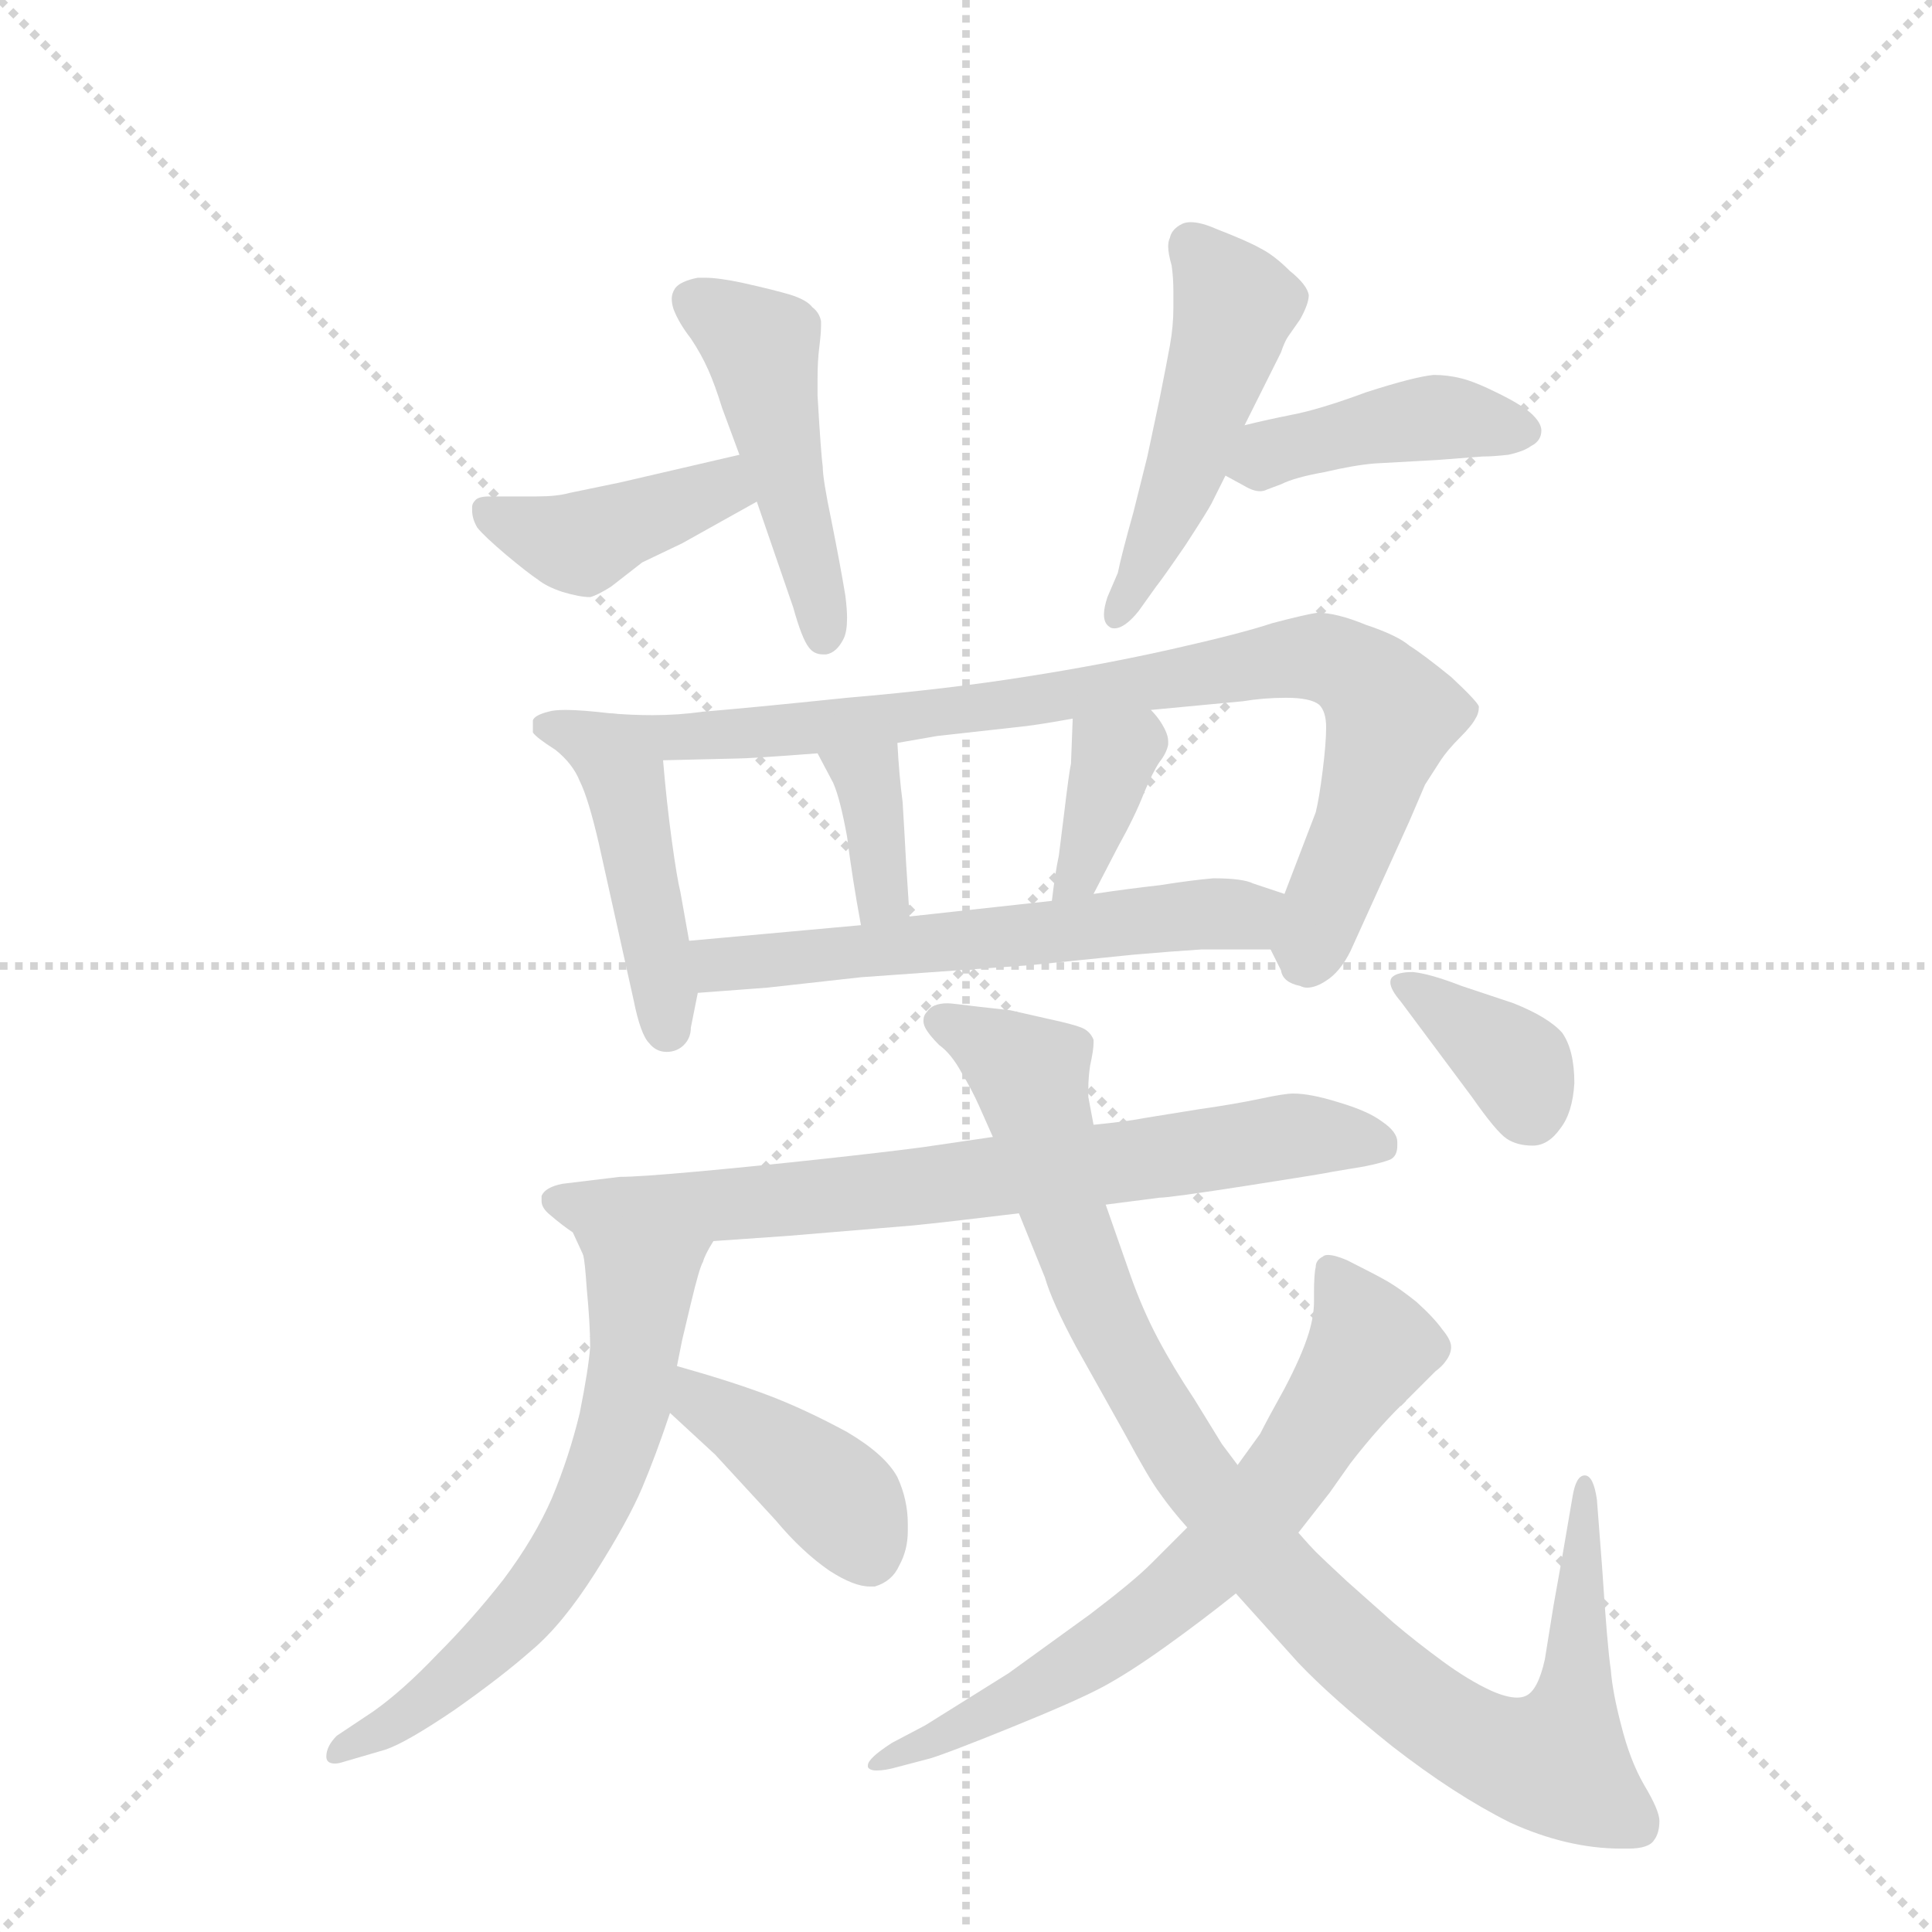
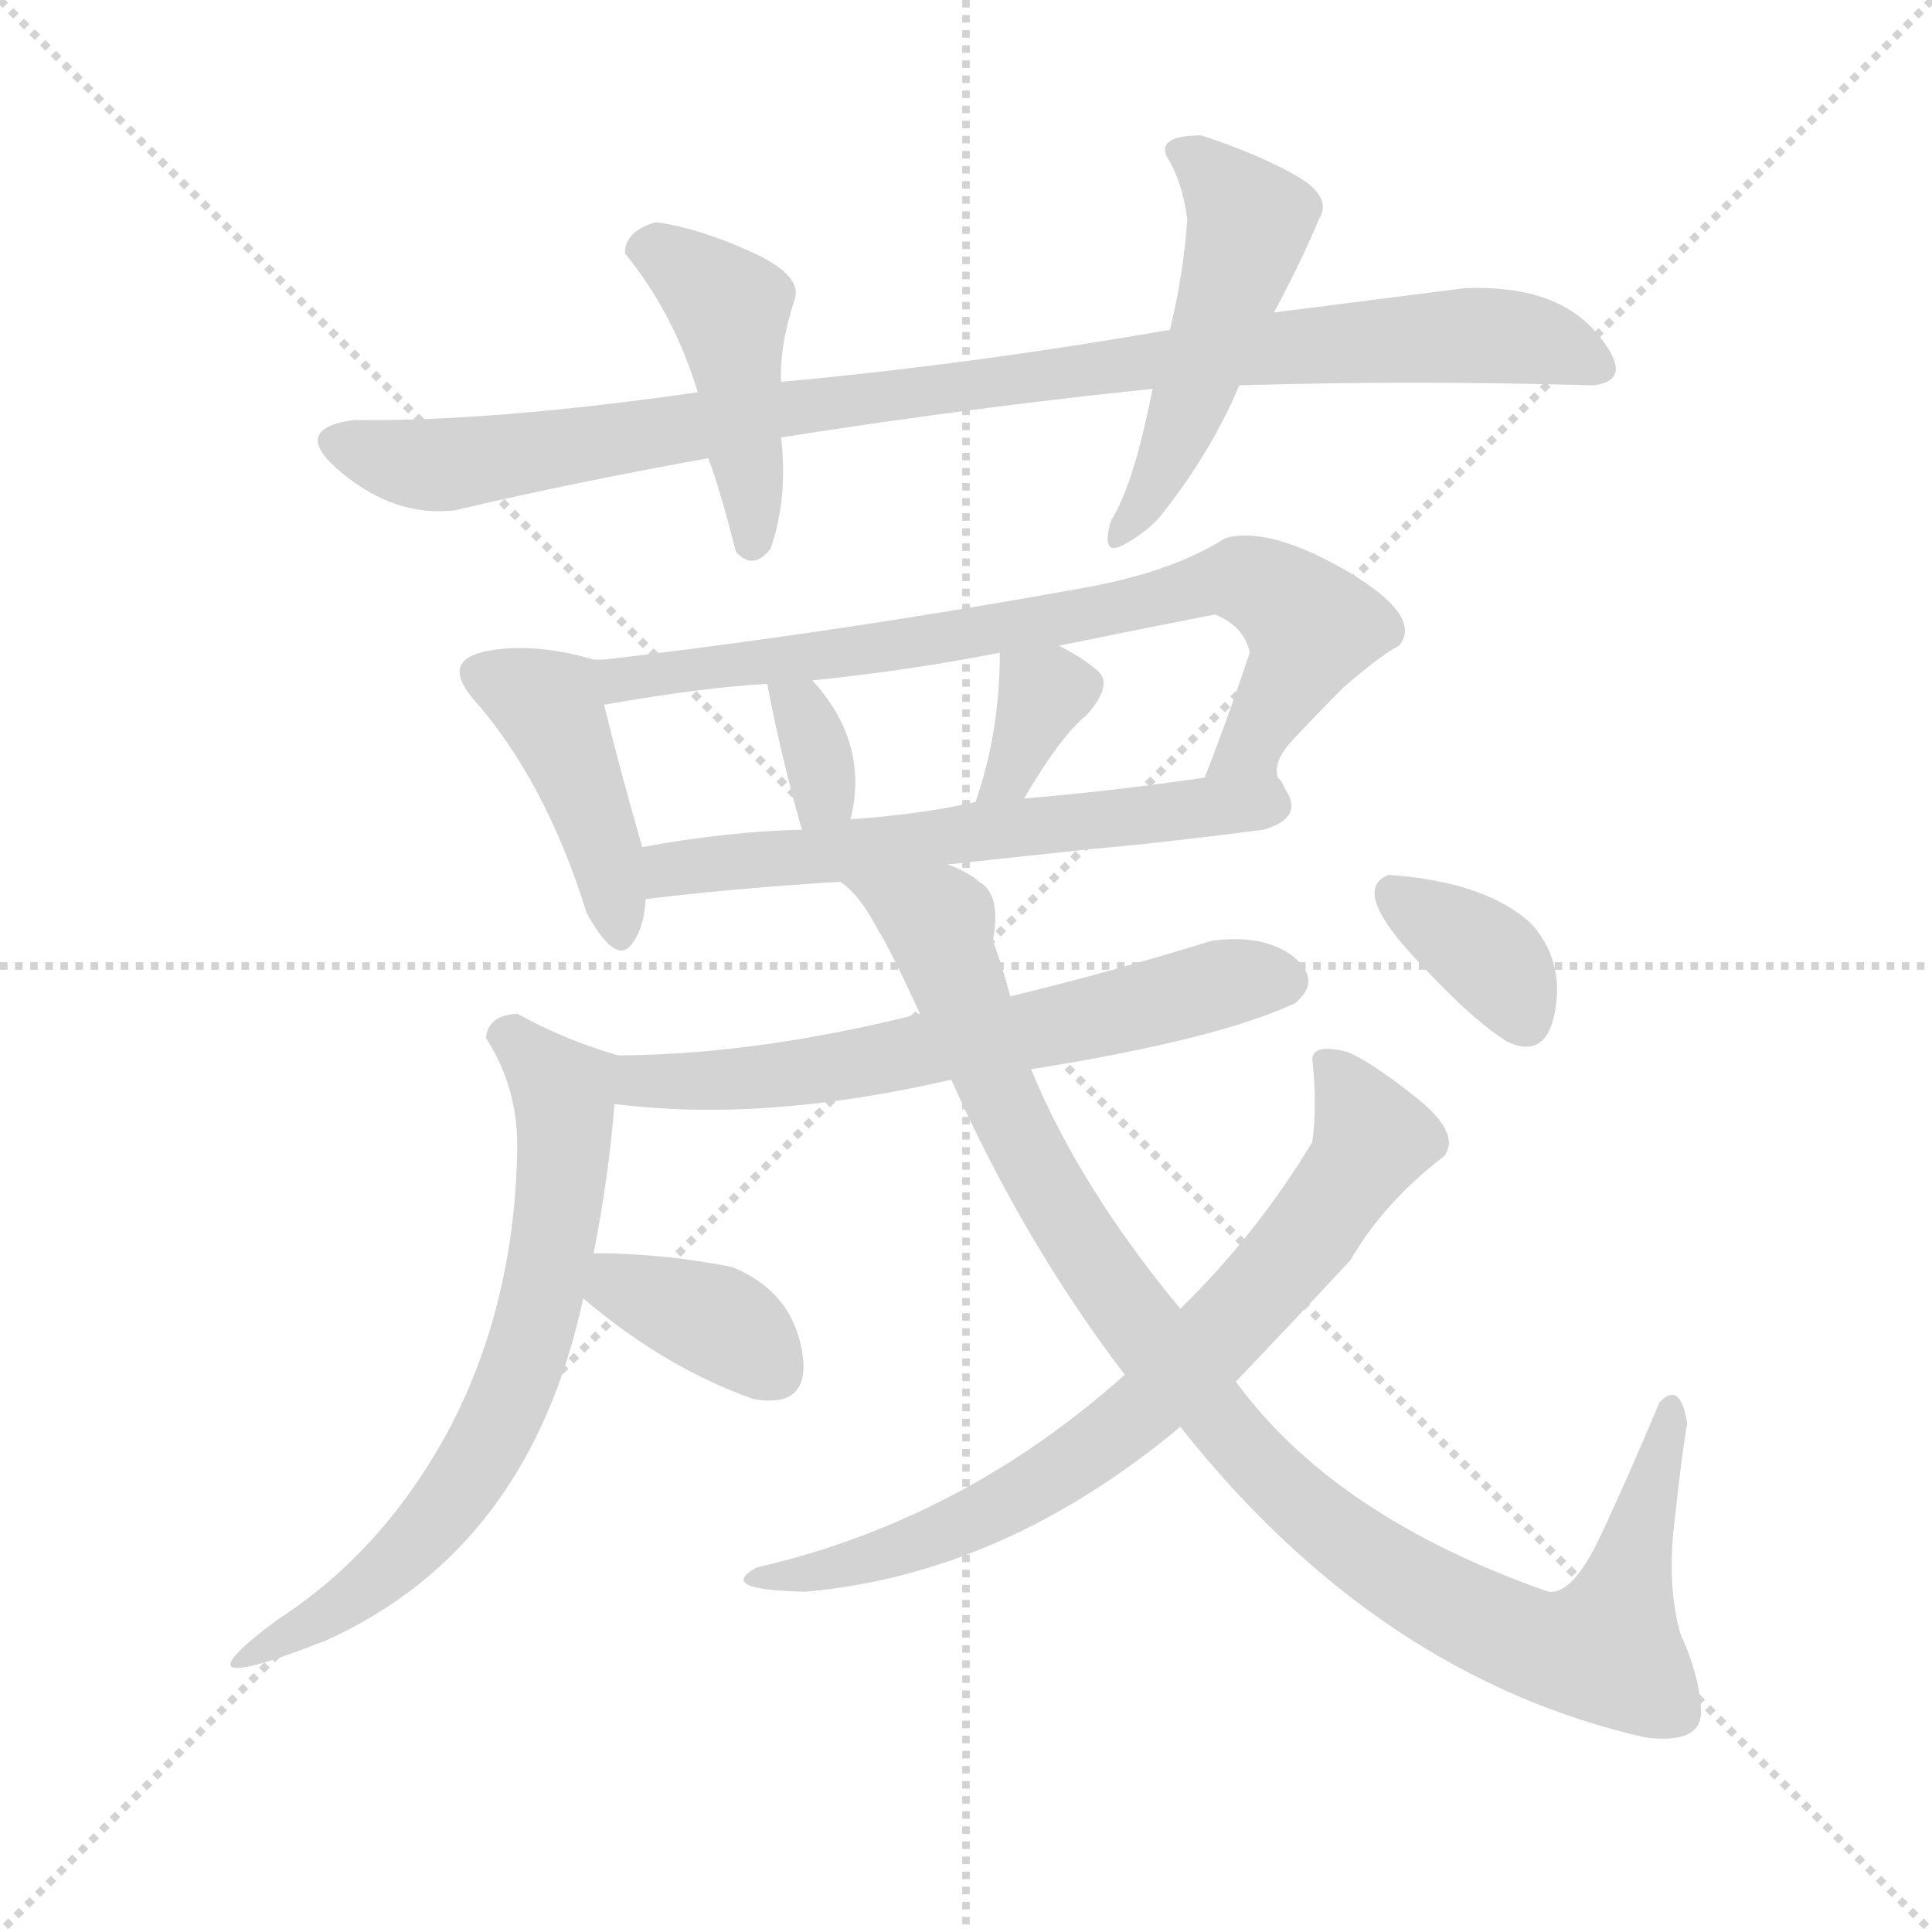
<svg xmlns="http://www.w3.org/2000/svg" version="1.1" viewBox="0 0 1024 1024">
  <g stroke="lightgray" stroke-dasharray="1,1" stroke-width="1" transform="scale(4, 4)">
    <line x1="0" y1="0" x2="256" y2="256" />
    <line x1="256" y1="0" x2="0" y2="256" />
    <line x1="128" y1="0" x2="128" y2="256" />
    <line x1="0" y1="128" x2="256" y2="128" />
  </g>
  <g transform="scale(0.92, -0.92) translate(60, -900)">
    <style type="text/css">
      
        @keyframes keyframes0 {
          from {
            stroke: blue;
-             stroke-dashoffset: 413;
-             stroke-width: 128;
-           }
-           57% {
+             stroke-dashoffset: 983;
+             stroke-width: 128;
+           }
+           76% {
            animation-timing-function: step-end;
            stroke: blue;
            stroke-dashoffset: 0;
            stroke-width: 128;
          }
          to {
            stroke: black;
            stroke-width: 1024;
          }
        }
        #make-me-a-hanzi-animation-0 {
-           animation: keyframes0 0.586s both;
+           animation: keyframes0 1.05s both;
          animation-delay: 0s;
          animation-timing-function: linear;
        }
      
        @keyframes keyframes1 {
          from {
            stroke: blue;
-             stroke-dashoffset: 473;
-             stroke-width: 128;
-           }
-           61% {
+             stroke-dashoffset: 450;
+             stroke-width: 128;
+           }
+           59% {
            animation-timing-function: step-end;
            stroke: blue;
            stroke-dashoffset: 0;
            stroke-width: 128;
          }
          to {
            stroke: black;
            stroke-width: 1024;
          }
        }
        #make-me-a-hanzi-animation-1 {
-           animation: keyframes1 0.635s both;
-           animation-delay: 0.586s;
+           animation: keyframes1 0.616s both;
+           animation-delay: 1.05s;
          animation-timing-function: linear;
        }
      
        @keyframes keyframes2 {
          from {
            stroke: blue;
-             stroke-dashoffset: 493;
+             stroke-dashoffset: 498;
            stroke-width: 128;
          }
          62% {
            animation-timing-function: step-end;
            stroke: blue;
            stroke-dashoffset: 0;
            stroke-width: 128;
          }
          to {
            stroke: black;
            stroke-width: 1024;
          }
        }
        #make-me-a-hanzi-animation-2 {
-           animation: keyframes2 0.651s both;
-           animation-delay: 1.221s;
+           animation: keyframes2 0.655s both;
+           animation-delay: 1.666s;
          animation-timing-function: linear;
        }
      
        @keyframes keyframes3 {
          from {
            stroke: blue;
-             stroke-dashoffset: 422;
+             stroke-dashoffset: 432;
            stroke-width: 128;
          }
          58% {
            animation-timing-function: step-end;
            stroke: blue;
            stroke-dashoffset: 0;
            stroke-width: 128;
          }
          to {
            stroke: black;
            stroke-width: 1024;
          }
        }
        #make-me-a-hanzi-animation-3 {
-           animation: keyframes3 0.593s both;
-           animation-delay: 1.872s;
+           animation: keyframes3 0.602s both;
+           animation-delay: 2.321s;
          animation-timing-function: linear;
        }
      
        @keyframes keyframes4 {
          from {
            stroke: blue;
-             stroke-dashoffset: 460;
-             stroke-width: 128;
-           }
-           60% {
+             stroke-dashoffset: 783;
+             stroke-width: 128;
+           }
+           72% {
            animation-timing-function: step-end;
            stroke: blue;
            stroke-dashoffset: 0;
            stroke-width: 128;
          }
          to {
            stroke: black;
            stroke-width: 1024;
          }
        }
        #make-me-a-hanzi-animation-4 {
-           animation: keyframes4 0.624s both;
-           animation-delay: 2.466s;
+           animation: keyframes4 0.887s both;
+           animation-delay: 2.923s;
          animation-timing-function: linear;
        }
      
        @keyframes keyframes5 {
          from {
            stroke: blue;
-             stroke-dashoffset: 869;
-             stroke-width: 128;
-           }
-           74% {
+             stroke-dashoffset: 335;
+             stroke-width: 128;
+           }
+           52% {
            animation-timing-function: step-end;
            stroke: blue;
            stroke-dashoffset: 0;
            stroke-width: 128;
          }
          to {
            stroke: black;
            stroke-width: 1024;
          }
        }
        #make-me-a-hanzi-animation-5 {
-           animation: keyframes5 0.957s both;
-           animation-delay: 3.09s;
+           animation: keyframes5 0.523s both;
+           animation-delay: 3.81s;
          animation-timing-function: linear;
        }
      
        @keyframes keyframes6 {
          from {
            stroke: blue;
-             stroke-dashoffset: 359;
+             stroke-dashoffset: 346;
+             stroke-width: 128;
+           }
+           53% {
+             animation-timing-function: step-end;
+             stroke: blue;
+             stroke-dashoffset: 0;
+             stroke-width: 128;
+           }
+           to {
+             stroke: black;
+             stroke-width: 1024;
+           }
+         }
+         #make-me-a-hanzi-animation-6 {
+           animation: keyframes6 0.532s both;
+           animation-delay: 4.333s;
+           animation-timing-function: linear;
+         }
+       
+         @keyframes keyframes7 {
+           from {
+             stroke: blue;
+             stroke-dashoffset: 615;
+             stroke-width: 128;
+           }
+           67% {
+             animation-timing-function: step-end;
+             stroke: blue;
+             stroke-dashoffset: 0;
+             stroke-width: 128;
+           }
+           to {
+             stroke: black;
+             stroke-width: 1024;
+           }
+         }
+         #make-me-a-hanzi-animation-7 {
+           animation: keyframes7 0.75s both;
+           animation-delay: 4.864s;
+           animation-timing-function: linear;
+         }
+       
+         @keyframes keyframes8 {
+           from {
+             stroke: blue;
+             stroke-dashoffset: 645;
+             stroke-width: 128;
+           }
+           68% {
+             animation-timing-function: step-end;
+             stroke: blue;
+             stroke-dashoffset: 0;
+             stroke-width: 128;
+           }
+           to {
+             stroke: black;
+             stroke-width: 1024;
+           }
+         }
+         #make-me-a-hanzi-animation-8 {
+           animation: keyframes8 0.775s both;
+           animation-delay: 5.615s;
+           animation-timing-function: linear;
+         }
+       
+         @keyframes keyframes9 {
+           from {
+             stroke: blue;
+             stroke-dashoffset: 663;
+             stroke-width: 128;
+           }
+           68% {
+             animation-timing-function: step-end;
+             stroke: blue;
+             stroke-dashoffset: 0;
+             stroke-width: 128;
+           }
+           to {
+             stroke: black;
+             stroke-width: 1024;
+           }
+         }
+         #make-me-a-hanzi-animation-9 {
+           animation: keyframes9 0.79s both;
+           animation-delay: 6.39s;
+           animation-timing-function: linear;
+         }
+       
+         @keyframes keyframes10 {
+           from {
+             stroke: blue;
+             stroke-dashoffset: 369;
+             stroke-width: 128;
+           }
+           55% {
+             animation-timing-function: step-end;
+             stroke: blue;
+             stroke-dashoffset: 0;
+             stroke-width: 128;
+           }
+           to {
+             stroke: black;
+             stroke-width: 1024;
+           }
+         }
+         #make-me-a-hanzi-animation-10 {
+           animation: keyframes10 0.55s both;
+           animation-delay: 7.179s;
+           animation-timing-function: linear;
+         }
+       
+         @keyframes keyframes11 {
+           from {
+             stroke: blue;
+             stroke-dashoffset: 1039;
+             stroke-width: 128;
+           }
+           77% {
+             animation-timing-function: step-end;
+             stroke: blue;
+             stroke-dashoffset: 0;
+             stroke-width: 128;
+           }
+           to {
+             stroke: black;
+             stroke-width: 1024;
+           }
+         }
+         #make-me-a-hanzi-animation-11 {
+           animation: keyframes11 1.096s both;
+           animation-delay: 7.73s;
+           animation-timing-function: linear;
+         }
+       
+         @keyframes keyframes12 {
+           from {
+             stroke: blue;
+             stroke-dashoffset: 728;
+             stroke-width: 128;
+           }
+           70% {
+             animation-timing-function: step-end;
+             stroke: blue;
+             stroke-dashoffset: 0;
+             stroke-width: 128;
+           }
+           to {
+             stroke: black;
+             stroke-width: 1024;
+           }
+         }
+         #make-me-a-hanzi-animation-12 {
+           animation: keyframes12 0.842s both;
+           animation-delay: 8.825s;
+           animation-timing-function: linear;
+         }
+       
+         @keyframes keyframes13 {
+           from {
+             stroke: blue;
+             stroke-dashoffset: 360;
            stroke-width: 128;
          }
          54% {
            animation-timing-function: step-end;
            stroke: blue;
            stroke-dashoffset: 0;
            stroke-width: 128;
          }
          to {
            stroke: black;
            stroke-width: 1024;
          }
        }
-         #make-me-a-hanzi-animation-6 {
-           animation: keyframes6 0.542s both;
-           animation-delay: 4.047s;
-           animation-timing-function: linear;
-         }
-       
-         @keyframes keyframes7 {
-           from {
-             stroke: blue;
-             stroke-dashoffset: 361;
-             stroke-width: 128;
-           }
-           54% {
-             animation-timing-function: step-end;
-             stroke: blue;
-             stroke-dashoffset: 0;
-             stroke-width: 128;
-           }
-           to {
-             stroke: black;
-             stroke-width: 1024;
-           }
-         }
-         #make-me-a-hanzi-animation-7 {
-           animation: keyframes7 0.544s both;
-           animation-delay: 4.589s;
-           animation-timing-function: linear;
-         }
-       
-         @keyframes keyframes8 {
-           from {
-             stroke: blue;
-             stroke-dashoffset: 592;
-             stroke-width: 128;
-           }
-           66% {
-             animation-timing-function: step-end;
-             stroke: blue;
-             stroke-dashoffset: 0;
-             stroke-width: 128;
-           }
-           to {
-             stroke: black;
-             stroke-width: 1024;
-           }
-         }
-         #make-me-a-hanzi-animation-8 {
-           animation: keyframes8 0.732s both;
-           animation-delay: 5.133s;
-           animation-timing-function: linear;
-         }
-       
-         @keyframes keyframes9 {
-           from {
-             stroke: blue;
-             stroke-dashoffset: 733;
-             stroke-width: 128;
-           }
-           70% {
-             animation-timing-function: step-end;
-             stroke: blue;
-             stroke-dashoffset: 0;
-             stroke-width: 128;
-           }
-           to {
-             stroke: black;
-             stroke-width: 1024;
-           }
-         }
-         #make-me-a-hanzi-animation-9 {
-           animation: keyframes9 0.847s both;
-           animation-delay: 5.865s;
-           animation-timing-function: linear;
-         }
-       
-         @keyframes keyframes10 {
-           from {
-             stroke: blue;
-             stroke-dashoffset: 633;
-             stroke-width: 128;
-           }
-           67% {
-             animation-timing-function: step-end;
-             stroke: blue;
-             stroke-dashoffset: 0;
-             stroke-width: 128;
-           }
-           to {
-             stroke: black;
-             stroke-width: 1024;
-           }
-         }
-         #make-me-a-hanzi-animation-10 {
-           animation: keyframes10 0.765s both;
-           animation-delay: 6.711s;
-           animation-timing-function: linear;
-         }
-       
-         @keyframes keyframes11 {
-           from {
-             stroke: blue;
-             stroke-dashoffset: 410;
-             stroke-width: 128;
-           }
-           57% {
-             animation-timing-function: step-end;
-             stroke: blue;
-             stroke-dashoffset: 0;
-             stroke-width: 128;
-           }
-           to {
-             stroke: black;
-             stroke-width: 1024;
-           }
-         }
-         #make-me-a-hanzi-animation-11 {
-           animation: keyframes11 0.584s both;
-           animation-delay: 7.477s;
-           animation-timing-function: linear;
-         }
-       
-         @keyframes keyframes12 {
-           from {
-             stroke: blue;
-             stroke-dashoffset: 1000;
-             stroke-width: 128;
-           }
-           76% {
-             animation-timing-function: step-end;
-             stroke: blue;
-             stroke-dashoffset: 0;
-             stroke-width: 128;
-           }
-           to {
-             stroke: black;
-             stroke-width: 1024;
-           }
-         }
-         #make-me-a-hanzi-animation-12 {
-           animation: keyframes12 1.064s both;
-           animation-delay: 8.06s;
-           animation-timing-function: linear;
-         }
-       
-         @keyframes keyframes13 {
-           from {
-             stroke: blue;
-             stroke-dashoffset: 690;
-             stroke-width: 128;
-           }
-           69% {
-             animation-timing-function: step-end;
-             stroke: blue;
-             stroke-dashoffset: 0;
-             stroke-width: 128;
-           }
-           to {
-             stroke: black;
-             stroke-width: 1024;
-           }
-         }
        #make-me-a-hanzi-animation-13 {
-           animation: keyframes13 0.812s both;
-           animation-delay: 9.124s;
-           animation-timing-function: linear;
-         }
-       
-         @keyframes keyframes14 {
-           from {
-             stroke: blue;
-             stroke-dashoffset: 363;
-             stroke-width: 128;
-           }
-           54% {
-             animation-timing-function: step-end;
-             stroke: blue;
-             stroke-dashoffset: 0;
-             stroke-width: 128;
-           }
-           to {
-             stroke: black;
-             stroke-width: 1024;
-           }
-         }
-         #make-me-a-hanzi-animation-14 {
-           animation: keyframes14 0.545s both;
-           animation-delay: 9.936s;
+           animation: keyframes13 0.543s both;
+           animation-delay: 9.668s;
          animation-timing-function: linear;
        }
      
    </style>
-     <path d="M 366 638 L 297 622 L 268 616 Q 261 614 249 614 L 222 614 Q 216 614 214 612 Q 212 610 212 608 L 212 606 Q 212 601 215 596 Q 219 591 232 580 Q 244 570 250 566 Q 255 562 264 559 Q 274 556 280 556 Q 284 557 292 562 L 310 576 L 333 587 L 376 611 C 402 626 395 645 366 638 Z" fill="lightgray" />
-     <path d="M 376 611 L 397 550 Q 402 532 406 527 Q 409 523 414 523 L 416 523 Q 422 524 426 532 Q 428 536 428 544 Q 428 549 427 557 Q 424 575 419 600 Q 414 624 414 631 Q 413 638 411 672 L 411 682 Q 411 692 412 700 Q 413 708 413 712 L 413 715 Q 412 720 408 723 Q 405 727 396 730 Q 386 733 368 737 Q 354 740 346 740 L 342 740 Q 332 738 329 734 Q 327 731 327 728 Q 327 725 328 722 Q 331 714 338 705 Q 344 696 348 687 Q 352 678 356 665 L 366 638 L 376 611 Z" fill="lightgray" />
-     <path d="M 657 655 L 678 697 Q 680 703 682 706 L 689 716 Q 694 725 694 730 Q 693 736 683 744 Q 674 753 666 757 Q 659 761 641 768 Q 632 772 626 772 Q 623 772 621 771 Q 615 768 614 763 Q 613 761 613 758 Q 613 754 615 747 Q 616 740 616 732 L 616 723 Q 616 712 614 701 Q 612 690 608 670 L 601 637 L 593 605 Q 586 580 584 570 L 578 556 Q 576 550 576 546 Q 576 541 579 539 Q 580 538 582 538 Q 588 538 596 548 L 606 562 Q 610 567 623 586 Q 636 606 638 610 L 646 626 L 657 655 Z" fill="lightgray" />
-     <path d="M 646 626 L 657 620 Q 662 617 666 617 Q 668 617 670 618 L 678 621 Q 686 625 703 628 Q 720 632 732 633 L 768 635 L 794 637 Q 800 637 809 638 Q 818 640 822 643 Q 828 646 828 652 Q 828 656 823 661 Q 818 666 804 673 Q 790 680 782 682 Q 774 684 766 684 Q 755 683 727 674 Q 700 664 684 661 Q 669 658 657 655 C 628 648 620 640 646 626 Z" fill="lightgray" />
-     <path d="M 292 489 Q 275 491 266 491 Q 259 491 256 490 Q 248 488 247 485 L 247 478 Q 249 475 260 468 Q 270 460 274 450 Q 279 440 285 414 L 305 324 Q 309 304 314 299 Q 318 294 324 294 Q 330 294 334 298 Q 338 302 338 308 L 342 328 L 337 358 L 332 386 Q 330 394 327 416 Q 324 438 322 462 C 320 486 320 486 292 489 Z" fill="lightgray" />
-     <path d="M 672 353 L 678 341 Q 679 334 689 332 Q 691 331 693 331 Q 698 331 704 335 Q 712 340 718 352 L 752 427 L 761 448 L 770 462 Q 774 468 781 475 Q 788 482 790 486 Q 792 489 792 493 Q 791 496 776 510 Q 760 523 752 528 Q 745 534 727 540 Q 710 547 699 547 Q 692 546 673 541 Q 655 535 615 526 Q 575 517 530 510 Q 486 503 428 498 Q 370 492 345 490 Q 331 488 316 488 Q 304 488 292 489 C 262 490 292 461 322 462 L 364 463 Q 372 463 411 466 L 457 472 L 480 476 L 525 481 Q 536 482 558 486 L 603 491 L 656 496 Q 668 498 681 498 Q 695 498 700 494 Q 704 490 704 481 Q 704 472 702 456 Q 700 440 698 432 L 680 385 C 670 358 670 358 672 353 Z" fill="lightgray" />
-     <path d="M 411 466 L 420 449 Q 424 440 428 418 Q 431 394 436 367 C 441 337 466 342 464 372 L 462 403 Q 461 422 460 438 Q 458 453 457 472 C 455 502 397 493 411 466 Z" fill="lightgray" />
-     <path d="M 558 486 L 557 460 Q 556 456 553 431 L 550 407 Q 548 398 546 381 C 542 351 556 358 570 385 L 584 412 Q 594 430 599 443 Q 604 455 608 461 Q 612 466 613 471 L 613 473 Q 613 476 611 480 Q 608 486 603 491 C 583 513 559 516 558 486 Z" fill="lightgray" />
-     <path d="M 342 328 L 382 331 L 436 337 L 534 344 L 593 350 Q 616 352 632 353 L 672 353 C 702 353 708 376 680 385 L 662 391 Q 656 394 639 394 Q 627 393 608 390 Q 590 388 570 385 L 546 381 L 464 372 L 436 367 L 337 358 C 307 355 312 326 342 328 Z" fill="lightgray" />
-     <path d="M 512 245 L 471 239 Q 448 236 411 232 Q 374 228 341 225 Q 308 222 297 222 L 264 218 Q 254 216 252 211 L 252 208 Q 252 204 257 200 Q 264 194 270 190 L 276 177 C 277 174 321 183 351 185 L 394 188 L 466 194 Q 486 196 527 201 L 577 206 L 608 210 Q 614 210 659 217 Q 704 224 708 225 L 726 228 Q 736 230 741 232 Q 745 234 745 240 L 745 242 Q 745 248 736 254 Q 728 260 711 265 Q 695 270 685 270 Q 680 270 666 267 Q 652 264 631 261 L 600 256 Q 590 254 570 252 L 512 245 Z" fill="lightgray" />
-     <path d="M 276 177 Q 277 173 278 158 Q 280 137 280 124 Q 279 111 274 86 Q 268 61 258 37 Q 248 14 230 -10 Q 212 -33 192 -53 Q 172 -74 155 -86 L 134 -100 Q 128 -106 128 -112 Q 128 -116 133 -116 Q 135 -116 138 -115 L 162 -108 Q 174 -104 202 -85 Q 229 -66 246 -51 Q 264 -36 283 -6 Q 302 24 310 43 Q 318 62 326 86 L 330 113 L 333 128 L 338 149 Q 343 170 345 173 Q 346 177 351 185 C 365 212 272 207 276 177 Z" fill="lightgray" />
-     <path d="M 326 86 L 352 62 L 387 24 Q 402 6 418 -5 Q 432 -14 441 -14 L 444 -14 Q 454 -11 458 -2 Q 463 7 463 18 L 463 22 Q 463 36 457 49 Q 450 62 428 75 Q 404 88 383 96 Q 362 104 330 113 C 301 121 304 106 326 86 Z" fill="lightgray" />
-     <path d="M 570 252 L 567 268 L 567 273 Q 567 279 568 286 Q 570 295 570 299 L 570 301 Q 568 306 563 308 Q 558 310 544 313 L 522 318 L 504 320 Q 488 322 486 322 Q 477 322 474 317 Q 472 315 472 312 Q 472 310 473 308 Q 475 304 481 298 Q 488 293 494 282 Q 500 272 504 263 L 512 245 L 527 201 L 542 164 Q 546 150 560 124 L 588 74 Q 602 48 608 40 Q 615 30 624 20 L 652 -18 L 688 -58 Q 707 -78 742 -106 Q 778 -134 810 -150 Q 843 -165 874 -165 L 878 -165 Q 890 -165 893 -160 Q 896 -156 896 -149 Q 896 -143 887 -128 Q 879 -114 874 -94 Q 869 -75 868 -62 Q 866 -49 863 -3 L 860 36 Q 858 50 853 50 Q 848 50 846 38 L 840 3 L 835 -25 L 830 -56 Q 826 -74 819 -77 Q 817 -78 814 -78 Q 808 -78 799 -74 Q 786 -68 771 -57 Q 756 -46 743 -35 L 716 -11 Q 702 2 698 6 Q 695 9 688 17 L 653 56 L 644 68 L 628 94 Q 616 112 607 129 Q 598 146 591 166 L 577 206 L 570 252 Z" fill="lightgray" />
-     <path d="M 624 20 L 603 -1 Q 593 -11 568 -30 L 521 -64 L 473 -94 L 454 -104 Q 440 -113 440 -117 L 440 -118 Q 441 -120 445 -120 Q 450 -120 457 -118 L 476 -113 Q 486 -110 523 -95 Q 560 -80 575 -72 Q 590 -64 611 -49 Q 632 -34 652 -18 L 688 17 L 706 40 L 718 57 Q 735 79 752 95 L 767 110 Q 771 113 773 116 Q 776 120 776 124 Q 776 128 771 134 Q 766 141 756 150 Q 746 158 739 162 Q 732 166 716 174 Q 709 177 705 177 Q 703 177 702 176 Q 698 174 698 170 Q 697 166 697 155 L 697 150 Q 697 142 694 132 Q 690 119 680 100 Q 670 82 666 74 L 653 56 L 624 20 Z" fill="lightgray" />
-     <path d="M 788 268 Q 802 248 808 244 Q 814 240 823 240 Q 832 240 839 250 Q 846 259 847 276 Q 847 295 840 305 Q 832 314 812 322 L 782 332 Q 764 339 754 340 Q 745 340 742 337 Q 741 336 741 334 Q 741 330 747 323 L 788 268 Z" fill="lightgray" />
+     <path d="M 654 678 Q 753 681 858 678 Q 883 681 859.5 708.5 Q 836 736 784 734 L 674 720 L 614 710 Q 499 690 390 680 L 342 674 Q 223 657 144 658 Q 106 653 137 627.5 Q 168 602 202 606 Q 270 622 348 636 L 390 648 Q 498 665 604 676 L 654 678 Z" fill="lightgray" />
+     <path d="M 390 680 Q 389 701 398 728 Q 402 742 371.5 755.5 Q 341 769 318 772 Q 300 767 300 754 Q 328 720 342 674 L 348 636 Q 354 621 364 582 Q 374 571 384 584 Q 394 613 390 648 L 390 680 Z" fill="lightgray" />
+     <path d="M 580 600 Q 574 579 587 586 Q 600 593 608 602 Q 637 638 654 678 L 674 720 Q 690 750 700 774 Q 708 787 685.5 799.5 Q 663 812 632 822 Q 607 822 612 810 Q 621 796 624 774 Q 622 743 614 710 L 604 676 Q 593 620 580 600 Z" fill="lightgray" />
+     <path d="M 282 520 Q 248 530 221 525 Q 194 520 212 498 Q 254 451 278 374 Q 294 345 303 355 Q 311 364 312 382 L 310 412 Q 297 457 288 494 C 282 520 282 520 282 520 Z" fill="lightgray" />
+     <path d="M 568 562 Q 425 536 288 520 L 282 520 C 252 518 258 489 288 494 Q 345 504 382 506 L 408 508 Q 466 514 516 524 L 550 528 Q 599 538 640 546 Q 657 539 660 524 Q 647 485 634 452 C 623 424 686 417 680 446 Q 669 457 685 474 Q 701 491 714 504 Q 736 523 746 528 Q 760 545 716 571 Q 671 597 646 590 Q 616 571 568 562 Z" fill="lightgray" />
+     <path d="M 382 506 Q 390 464 402 422 C 410 393 423 399 430 428 Q 441 472 408 508 C 388 530 376 535 382 506 Z" fill="lightgray" />
+     <path d="M 530 440 Q 551 476 566 488 Q 581 505 573 513 Q 564 521 550 528 C 523 542 516 546 516 524 Q 516 478 502 438 C 492 410 515 414 530 440 Z" fill="lightgray" />
+     <path d="M 312 382 Q 360 388 424 392 L 486 402 Q 533 407 570 411 Q 606 414 668 422 Q 692 429 680 446 C 676 458 664 456 634 452 Q 579 444 530 440 L 502 438 Q 472 431 430 428 L 402 422 Q 359 421 310 412 C 280 407 282 378 312 382 Z" fill="lightgray" />
+     <path d="M 470 316 Q 379 293 300 292 L 296 292 C 266 292 264 267 294 264 Q 380 253 488 278 L 534 284 Q 641 301 686 322 Q 702 335 685 349 Q 668 362 638 358 Q 580 340 522 326 L 470 316 Z" fill="lightgray" />
+     <path d="M 296 292 Q 265 301 238 316 Q 221 315 220 302 Q 238 274 238 240 Q 237 151 200 79 Q 162 7 100 -33 Q 34 -82 128 -45 Q 245 8 276 152 L 282 178 Q 291 224 294 264 C 296 292 296 292 296 292 Z" fill="lightgray" />
+     <path d="M 276 152 Q 323 112 374 94 Q 408 88 402 122 Q 396 156 362 170 Q 322 178 282 178 C 252 178 253 171 276 152 Z" fill="lightgray" />
+     <path d="M 424 392 Q 435 385 446 364 Q 453 353 470 316 L 488 278 Q 530 184 588 108 L 620 78 Q 734 -66 888 -101 Q 921 -105 920 -85 Q 919 -65 908 -41 Q 900 -12 905 26 Q 909 63 912 80 Q 908 105 896 92 Q 878 49 862 15 Q 846 -19 832 -17 Q 709 26 652 104 L 620 146 Q 562 216 534 284 L 522 326 Q 517 345 512 358 Q 517 385 504 392 Q 499 397 486 402 C 460 417 404 414 424 392 Z" fill="lightgray" />
+     <path d="M 588 108 Q 494 24 376 -3 Q 352 -16 404 -17 Q 518 -7 620 78 L 652 104 Q 692 146 718 174 Q 737 207 772 234 Q 782 247 755.5 268 Q 729 289 716 294 Q 697 299 696 290 Q 699 263 696 242 Q 664 189 620 146 L 588 108 Z" fill="lightgray" />
+     <path d="M 808 300 Q 831 289 836 318 Q 841 347 822 368 Q 796 392 740 396 Q 719 388 752.5 351 Q 786 314 808 300 Z" fill="lightgray" />
    <clipPath id="make-me-a-hanzi-clip-0">
-       <path d="M 366 638 L 297 622 L 268 616 Q 261 614 249 614 L 222 614 Q 216 614 214 612 Q 212 610 212 608 L 212 606 Q 212 601 215 596 Q 219 591 232 580 Q 244 570 250 566 Q 255 562 264 559 Q 274 556 280 556 Q 284 557 292 562 L 310 576 L 333 587 L 376 611 C 402 626 395 645 366 638 Z" />
-     </clipPath>
-     <path clip-path="url(#make-me-a-hanzi-clip-0)" d="M 219 607 L 275 587 L 349 617 L 367 615" fill="none" id="make-me-a-hanzi-animation-0" stroke-dasharray="285 570" stroke-linecap="round" />
+       <path d="M 654 678 Q 753 681 858 678 Q 883 681 859.5 708.5 Q 836 736 784 734 L 674 720 L 614 710 Q 499 690 390 680 L 342 674 Q 223 657 144 658 Q 106 653 137 627.5 Q 168 602 202 606 Q 270 622 348 636 L 390 648 Q 498 665 604 676 L 654 678 Z" />
+     </clipPath>
+     <path clip-path="url(#make-me-a-hanzi-clip-0)" d="M 138 643 L 203 633 L 399 666 L 684 701 L 808 707 L 857 693" fill="none" id="make-me-a-hanzi-animation-0" stroke-dasharray="855 1710" stroke-linecap="round" />
    <clipPath id="make-me-a-hanzi-clip-1">
-       <path d="M 376 611 L 397 550 Q 402 532 406 527 Q 409 523 414 523 L 416 523 Q 422 524 426 532 Q 428 536 428 544 Q 428 549 427 557 Q 424 575 419 600 Q 414 624 414 631 Q 413 638 411 672 L 411 682 Q 411 692 412 700 Q 413 708 413 712 L 413 715 Q 412 720 408 723 Q 405 727 396 730 Q 386 733 368 737 Q 354 740 346 740 L 342 740 Q 332 738 329 734 Q 327 731 327 728 Q 327 725 328 722 Q 331 714 338 705 Q 344 696 348 687 Q 352 678 356 665 L 366 638 L 376 611 Z" />
-     </clipPath>
-     <path clip-path="url(#make-me-a-hanzi-clip-1)" d="M 340 727 L 379 699 L 415 534" fill="none" id="make-me-a-hanzi-animation-1" stroke-dasharray="345 690" stroke-linecap="round" />
+       <path d="M 390 680 Q 389 701 398 728 Q 402 742 371.5 755.5 Q 341 769 318 772 Q 300 767 300 754 Q 328 720 342 674 L 348 636 Q 354 621 364 582 Q 374 571 384 584 Q 394 613 390 648 L 390 680 Z" />
+     </clipPath>
+     <path clip-path="url(#make-me-a-hanzi-clip-1)" d="M 313 755 L 321 755 L 360 723 L 373 588" fill="none" id="make-me-a-hanzi-animation-1" stroke-dasharray="322 644" stroke-linecap="round" />
    <clipPath id="make-me-a-hanzi-clip-2">
-       <path d="M 657 655 L 678 697 Q 680 703 682 706 L 689 716 Q 694 725 694 730 Q 693 736 683 744 Q 674 753 666 757 Q 659 761 641 768 Q 632 772 626 772 Q 623 772 621 771 Q 615 768 614 763 Q 613 761 613 758 Q 613 754 615 747 Q 616 740 616 732 L 616 723 Q 616 712 614 701 Q 612 690 608 670 L 601 637 L 593 605 Q 586 580 584 570 L 578 556 Q 576 550 576 546 Q 576 541 579 539 Q 580 538 582 538 Q 588 538 596 548 L 606 562 Q 610 567 623 586 Q 636 606 638 610 L 646 626 L 657 655 Z" />
-     </clipPath>
-     <path clip-path="url(#make-me-a-hanzi-clip-2)" d="M 626 760 L 652 724 L 624 632 L 583 545" fill="none" id="make-me-a-hanzi-animation-2" stroke-dasharray="365 730" stroke-linecap="round" />
+       <path d="M 580 600 Q 574 579 587 586 Q 600 593 608 602 Q 637 638 654 678 L 674 720 Q 690 750 700 774 Q 708 787 685.5 799.5 Q 663 812 632 822 Q 607 822 612 810 Q 621 796 624 774 Q 622 743 614 710 L 604 676 Q 593 620 580 600 Z" />
+     </clipPath>
+     <path clip-path="url(#make-me-a-hanzi-clip-2)" d="M 625 811 L 660 770 L 621 655 L 589 596" fill="none" id="make-me-a-hanzi-animation-2" stroke-dasharray="370 740" stroke-linecap="round" />
    <clipPath id="make-me-a-hanzi-clip-3">
-       <path d="M 646 626 L 657 620 Q 662 617 666 617 Q 668 617 670 618 L 678 621 Q 686 625 703 628 Q 720 632 732 633 L 768 635 L 794 637 Q 800 637 809 638 Q 818 640 822 643 Q 828 646 828 652 Q 828 656 823 661 Q 818 666 804 673 Q 790 680 782 682 Q 774 684 766 684 Q 755 683 727 674 Q 700 664 684 661 Q 669 658 657 655 C 628 648 620 640 646 626 Z" />
-     </clipPath>
-     <path clip-path="url(#make-me-a-hanzi-clip-3)" d="M 656 631 L 681 642 L 756 658 L 818 652" fill="none" id="make-me-a-hanzi-animation-3" stroke-dasharray="294 588" stroke-linecap="round" />
+       <path d="M 282 520 Q 248 530 221 525 Q 194 520 212 498 Q 254 451 278 374 Q 294 345 303 355 Q 311 364 312 382 L 310 412 Q 297 457 288 494 C 282 520 282 520 282 520 Z" />
+     </clipPath>
+     <path clip-path="url(#make-me-a-hanzi-clip-3)" d="M 219 511 L 256 493 L 288 414 L 297 365" fill="none" id="make-me-a-hanzi-animation-3" stroke-dasharray="304 608" stroke-linecap="round" />
    <clipPath id="make-me-a-hanzi-clip-4">
-       <path d="M 292 489 Q 275 491 266 491 Q 259 491 256 490 Q 248 488 247 485 L 247 478 Q 249 475 260 468 Q 270 460 274 450 Q 279 440 285 414 L 305 324 Q 309 304 314 299 Q 318 294 324 294 Q 330 294 334 298 Q 338 302 338 308 L 342 328 L 337 358 L 332 386 Q 330 394 327 416 Q 324 438 322 462 C 320 486 320 486 292 489 Z" />
-     </clipPath>
-     <path clip-path="url(#make-me-a-hanzi-clip-4)" d="M 254 482 L 285 471 L 300 450 L 324 307" fill="none" id="make-me-a-hanzi-animation-4" stroke-dasharray="332 664" stroke-linecap="round" />
+       <path d="M 568 562 Q 425 536 288 520 L 282 520 C 252 518 258 489 288 494 Q 345 504 382 506 L 408 508 Q 466 514 516 524 L 550 528 Q 599 538 640 546 Q 657 539 660 524 Q 647 485 634 452 C 623 424 686 417 680 446 Q 669 457 685 474 Q 701 491 714 504 Q 736 523 746 528 Q 760 545 716 571 Q 671 597 646 590 Q 616 571 568 562 Z" />
+     </clipPath>
+     <path clip-path="url(#make-me-a-hanzi-clip-4)" d="M 285 514 L 313 510 L 462 528 L 655 566 L 679 555 L 696 538 L 659 465 L 673 451" fill="none" id="make-me-a-hanzi-animation-4" stroke-dasharray="655 1310" stroke-linecap="round" />
    <clipPath id="make-me-a-hanzi-clip-5">
-       <path d="M 672 353 L 678 341 Q 679 334 689 332 Q 691 331 693 331 Q 698 331 704 335 Q 712 340 718 352 L 752 427 L 761 448 L 770 462 Q 774 468 781 475 Q 788 482 790 486 Q 792 489 792 493 Q 791 496 776 510 Q 760 523 752 528 Q 745 534 727 540 Q 710 547 699 547 Q 692 546 673 541 Q 655 535 615 526 Q 575 517 530 510 Q 486 503 428 498 Q 370 492 345 490 Q 331 488 316 488 Q 304 488 292 489 C 262 490 292 461 322 462 L 364 463 Q 372 463 411 466 L 457 472 L 480 476 L 525 481 Q 536 482 558 486 L 603 491 L 656 496 Q 668 498 681 498 Q 695 498 700 494 Q 704 490 704 481 Q 704 472 702 456 Q 700 440 698 432 L 680 385 C 670 358 670 358 672 353 Z" />
-     </clipPath>
-     <path clip-path="url(#make-me-a-hanzi-clip-5)" d="M 298 485 L 329 474 L 399 478 L 706 520 L 724 511 L 742 488 L 694 345" fill="none" id="make-me-a-hanzi-animation-5" stroke-dasharray="741 1482" stroke-linecap="round" />
+       <path d="M 382 506 Q 390 464 402 422 C 410 393 423 399 430 428 Q 441 472 408 508 C 388 530 376 535 382 506 Z" />
+     </clipPath>
+     <path clip-path="url(#make-me-a-hanzi-clip-5)" d="M 389 500 L 410 470 L 415 443 L 407 431" fill="none" id="make-me-a-hanzi-animation-5" stroke-dasharray="207 414" stroke-linecap="round" />
    <clipPath id="make-me-a-hanzi-clip-6">
-       <path d="M 411 466 L 420 449 Q 424 440 428 418 Q 431 394 436 367 C 441 337 466 342 464 372 L 462 403 Q 461 422 460 438 Q 458 453 457 472 C 455 502 397 493 411 466 Z" />
-     </clipPath>
-     <path clip-path="url(#make-me-a-hanzi-clip-6)" d="M 419 465 L 440 451 L 448 394 L 442 375" fill="none" id="make-me-a-hanzi-animation-6" stroke-dasharray="231 462" stroke-linecap="round" />
+       <path d="M 530 440 Q 551 476 566 488 Q 581 505 573 513 Q 564 521 550 528 C 523 542 516 546 516 524 Q 516 478 502 438 C 492 410 515 414 530 440 Z" />
+     </clipPath>
+     <path clip-path="url(#make-me-a-hanzi-clip-6)" d="M 523 516 L 540 499 L 522 454 L 509 443" fill="none" id="make-me-a-hanzi-animation-6" stroke-dasharray="218 436" stroke-linecap="round" />
    <clipPath id="make-me-a-hanzi-clip-7">
-       <path d="M 558 486 L 557 460 Q 556 456 553 431 L 550 407 Q 548 398 546 381 C 542 351 556 358 570 385 L 584 412 Q 594 430 599 443 Q 604 455 608 461 Q 612 466 613 471 L 613 473 Q 613 476 611 480 Q 608 486 603 491 C 583 513 559 516 558 486 Z" />
-     </clipPath>
-     <path clip-path="url(#make-me-a-hanzi-clip-7)" d="M 597 478 L 581 464 L 562 396 L 551 388" fill="none" id="make-me-a-hanzi-animation-7" stroke-dasharray="233 466" stroke-linecap="round" />
+       <path d="M 312 382 Q 360 388 424 392 L 486 402 Q 533 407 570 411 Q 606 414 668 422 Q 692 429 680 446 C 676 458 664 456 634 452 Q 579 444 530 440 L 502 438 Q 472 431 430 428 L 402 422 Q 359 421 310 412 C 280 407 282 378 312 382 Z" />
+     </clipPath>
+     <path clip-path="url(#make-me-a-hanzi-clip-7)" d="M 317 390 L 336 402 L 671 437" fill="none" id="make-me-a-hanzi-animation-7" stroke-dasharray="487 974" stroke-linecap="round" />
    <clipPath id="make-me-a-hanzi-clip-8">
-       <path d="M 342 328 L 382 331 L 436 337 L 534 344 L 593 350 Q 616 352 632 353 L 672 353 C 702 353 708 376 680 385 L 662 391 Q 656 394 639 394 Q 627 393 608 390 Q 590 388 570 385 L 546 381 L 464 372 L 436 367 L 337 358 C 307 355 312 326 342 328 Z" />
-     </clipPath>
-     <path clip-path="url(#make-me-a-hanzi-clip-8)" d="M 345 352 L 355 344 L 414 349 L 619 373 L 657 372 L 674 381" fill="none" id="make-me-a-hanzi-animation-8" stroke-dasharray="464 928" stroke-linecap="round" />
+       <path d="M 470 316 Q 379 293 300 292 L 296 292 C 266 292 264 267 294 264 Q 380 253 488 278 L 534 284 Q 641 301 686 322 Q 702 335 685 349 Q 668 362 638 358 Q 580 340 522 326 L 470 316 Z" />
+     </clipPath>
+     <path clip-path="url(#make-me-a-hanzi-clip-8)" d="M 298 285 L 315 276 L 384 280 L 541 306 L 648 335 L 679 335" fill="none" id="make-me-a-hanzi-animation-8" stroke-dasharray="517 1034" stroke-linecap="round" />
    <clipPath id="make-me-a-hanzi-clip-9">
-       <path d="M 512 245 L 471 239 Q 448 236 411 232 Q 374 228 341 225 Q 308 222 297 222 L 264 218 Q 254 216 252 211 L 252 208 Q 252 204 257 200 Q 264 194 270 190 L 276 177 C 277 174 321 183 351 185 L 394 188 L 466 194 Q 486 196 527 201 L 577 206 L 608 210 Q 614 210 659 217 Q 704 224 708 225 L 726 228 Q 736 230 741 232 Q 745 234 745 240 L 745 242 Q 745 248 736 254 Q 728 260 711 265 Q 695 270 685 270 Q 680 270 666 267 Q 652 264 631 261 L 600 256 Q 590 254 570 252 L 512 245 Z" />
-     </clipPath>
-     <path clip-path="url(#make-me-a-hanzi-clip-9)" d="M 261 210 L 289 200 L 311 201 L 515 221 L 676 245 L 733 241" fill="none" id="make-me-a-hanzi-animation-9" stroke-dasharray="605 1210" stroke-linecap="round" />
+       <path d="M 296 292 Q 265 301 238 316 Q 221 315 220 302 Q 238 274 238 240 Q 237 151 200 79 Q 162 7 100 -33 Q 34 -82 128 -45 Q 245 8 276 152 L 282 178 Q 291 224 294 264 C 296 292 296 292 296 292 Z" />
+     </clipPath>
+     <path clip-path="url(#make-me-a-hanzi-clip-9)" d="M 233 302 L 265 271 L 260 190 L 237 102 L 194 27 L 114 -40" fill="none" id="make-me-a-hanzi-animation-9" stroke-dasharray="535 1070" stroke-linecap="round" />
    <clipPath id="make-me-a-hanzi-clip-10">
-       <path d="M 276 177 Q 277 173 278 158 Q 280 137 280 124 Q 279 111 274 86 Q 268 61 258 37 Q 248 14 230 -10 Q 212 -33 192 -53 Q 172 -74 155 -86 L 134 -100 Q 128 -106 128 -112 Q 128 -116 133 -116 Q 135 -116 138 -115 L 162 -108 Q 174 -104 202 -85 Q 229 -66 246 -51 Q 264 -36 283 -6 Q 302 24 310 43 Q 318 62 326 86 L 330 113 L 333 128 L 338 149 Q 343 170 345 173 Q 346 177 351 185 C 365 212 272 207 276 177 Z" />
-     </clipPath>
-     <path clip-path="url(#make-me-a-hanzi-clip-10)" d="M 344 181 L 308 151 L 296 72 L 277 25 L 251 -16 L 187 -80 L 134 -109" fill="none" id="make-me-a-hanzi-animation-10" stroke-dasharray="505 1010" stroke-linecap="round" />
+       <path d="M 276 152 Q 323 112 374 94 Q 408 88 402 122 Q 396 156 362 170 Q 322 178 282 178 C 252 178 253 171 276 152 Z" />
+     </clipPath>
+     <path clip-path="url(#make-me-a-hanzi-clip-10)" d="M 289 170 L 297 159 L 362 133 L 383 113" fill="none" id="make-me-a-hanzi-animation-10" stroke-dasharray="241 482" stroke-linecap="round" />
    <clipPath id="make-me-a-hanzi-clip-11">
-       <path d="M 326 86 L 352 62 L 387 24 Q 402 6 418 -5 Q 432 -14 441 -14 L 444 -14 Q 454 -11 458 -2 Q 463 7 463 18 L 463 22 Q 463 36 457 49 Q 450 62 428 75 Q 404 88 383 96 Q 362 104 330 113 C 301 121 304 106 326 86 Z" />
-     </clipPath>
-     <path clip-path="url(#make-me-a-hanzi-clip-11)" d="M 336 105 L 343 92 L 423 36 L 443 -1" fill="none" id="make-me-a-hanzi-animation-11" stroke-dasharray="282 564" stroke-linecap="round" />
+       <path d="M 424 392 Q 435 385 446 364 Q 453 353 470 316 L 488 278 Q 530 184 588 108 L 620 78 Q 734 -66 888 -101 Q 921 -105 920 -85 Q 919 -65 908 -41 Q 900 -12 905 26 Q 909 63 912 80 Q 908 105 896 92 Q 878 49 862 15 Q 846 -19 832 -17 Q 709 26 652 104 L 620 146 Q 562 216 534 284 L 522 326 Q 517 345 512 358 Q 517 385 504 392 Q 499 397 486 402 C 460 417 404 414 424 392 Z" />
+     </clipPath>
+     <path clip-path="url(#make-me-a-hanzi-clip-11)" d="M 440 385 L 481 366 L 531 238 L 609 120 L 674 47 L 734 -1 L 823 -47 L 866 -50 L 904 86" fill="none" id="make-me-a-hanzi-animation-11" stroke-dasharray="911 1822" stroke-linecap="round" />
    <clipPath id="make-me-a-hanzi-clip-12">
-       <path d="M 570 252 L 567 268 L 567 273 Q 567 279 568 286 Q 570 295 570 299 L 570 301 Q 568 306 563 308 Q 558 310 544 313 L 522 318 L 504 320 Q 488 322 486 322 Q 477 322 474 317 Q 472 315 472 312 Q 472 310 473 308 Q 475 304 481 298 Q 488 293 494 282 Q 500 272 504 263 L 512 245 L 527 201 L 542 164 Q 546 150 560 124 L 588 74 Q 602 48 608 40 Q 615 30 624 20 L 652 -18 L 688 -58 Q 707 -78 742 -106 Q 778 -134 810 -150 Q 843 -165 874 -165 L 878 -165 Q 890 -165 893 -160 Q 896 -156 896 -149 Q 896 -143 887 -128 Q 879 -114 874 -94 Q 869 -75 868 -62 Q 866 -49 863 -3 L 860 36 Q 858 50 853 50 Q 848 50 846 38 L 840 3 L 835 -25 L 830 -56 Q 826 -74 819 -77 Q 817 -78 814 -78 Q 808 -78 799 -74 Q 786 -68 771 -57 Q 756 -46 743 -35 L 716 -11 Q 702 2 698 6 Q 695 9 688 17 L 653 56 L 644 68 L 628 94 Q 616 112 607 129 Q 598 146 591 166 L 577 206 L 570 252 Z" />
-     </clipPath>
-     <path clip-path="url(#make-me-a-hanzi-clip-12)" d="M 480 312 L 534 280 L 569 156 L 637 39 L 740 -69 L 776 -96 L 810 -112 L 836 -115 L 844 -94 L 854 42" fill="none" id="make-me-a-hanzi-animation-12" stroke-dasharray="872 1744" stroke-linecap="round" />
+       <path d="M 588 108 Q 494 24 376 -3 Q 352 -16 404 -17 Q 518 -7 620 78 L 652 104 Q 692 146 718 174 Q 737 207 772 234 Q 782 247 755.5 268 Q 729 289 716 294 Q 697 299 696 290 Q 699 263 696 242 Q 664 189 620 146 L 588 108 Z" />
+     </clipPath>
+     <path clip-path="url(#make-me-a-hanzi-clip-12)" d="M 707 284 L 731 244 L 724 231 L 670 160 L 600 89 L 508 28 L 439 1 L 402 -5" fill="none" id="make-me-a-hanzi-animation-12" stroke-dasharray="600 1200" stroke-linecap="round" />
    <clipPath id="make-me-a-hanzi-clip-13">
-       <path d="M 624 20 L 603 -1 Q 593 -11 568 -30 L 521 -64 L 473 -94 L 454 -104 Q 440 -113 440 -117 L 440 -118 Q 441 -120 445 -120 Q 450 -120 457 -118 L 476 -113 Q 486 -110 523 -95 Q 560 -80 575 -72 Q 590 -64 611 -49 Q 632 -34 652 -18 L 688 17 L 706 40 L 718 57 Q 735 79 752 95 L 767 110 Q 771 113 773 116 Q 776 120 776 124 Q 776 128 771 134 Q 766 141 756 150 Q 746 158 739 162 Q 732 166 716 174 Q 709 177 705 177 Q 703 177 702 176 Q 698 174 698 170 Q 697 166 697 155 L 697 150 Q 697 142 694 132 Q 690 119 680 100 Q 670 82 666 74 L 653 56 L 624 20 Z" />
-     </clipPath>
-     <path clip-path="url(#make-me-a-hanzi-clip-13)" d="M 706 169 L 730 124 L 673 38 L 633 -4 L 581 -46 L 527 -79 L 443 -117" fill="none" id="make-me-a-hanzi-animation-13" stroke-dasharray="562 1124" stroke-linecap="round" />
-     <clipPath id="make-me-a-hanzi-clip-14">
-       <path d="M 788 268 Q 802 248 808 244 Q 814 240 823 240 Q 832 240 839 250 Q 846 259 847 276 Q 847 295 840 305 Q 832 314 812 322 L 782 332 Q 764 339 754 340 Q 745 340 742 337 Q 741 336 741 334 Q 741 330 747 323 L 788 268 Z" />
-     </clipPath>
-     <path clip-path="url(#make-me-a-hanzi-clip-14)" d="M 749 333 L 814 285 L 822 260" fill="none" id="make-me-a-hanzi-animation-14" stroke-dasharray="235 470" stroke-linecap="round" />
+       <path d="M 808 300 Q 831 289 836 318 Q 841 347 822 368 Q 796 392 740 396 Q 719 388 752.5 351 Q 786 314 808 300 Z" />
+     </clipPath>
+     <path clip-path="url(#make-me-a-hanzi-clip-13)" d="M 745 383 L 799 348 L 818 313" fill="none" id="make-me-a-hanzi-animation-13" stroke-dasharray="232 464" stroke-linecap="round" />
  </g>
</svg>
